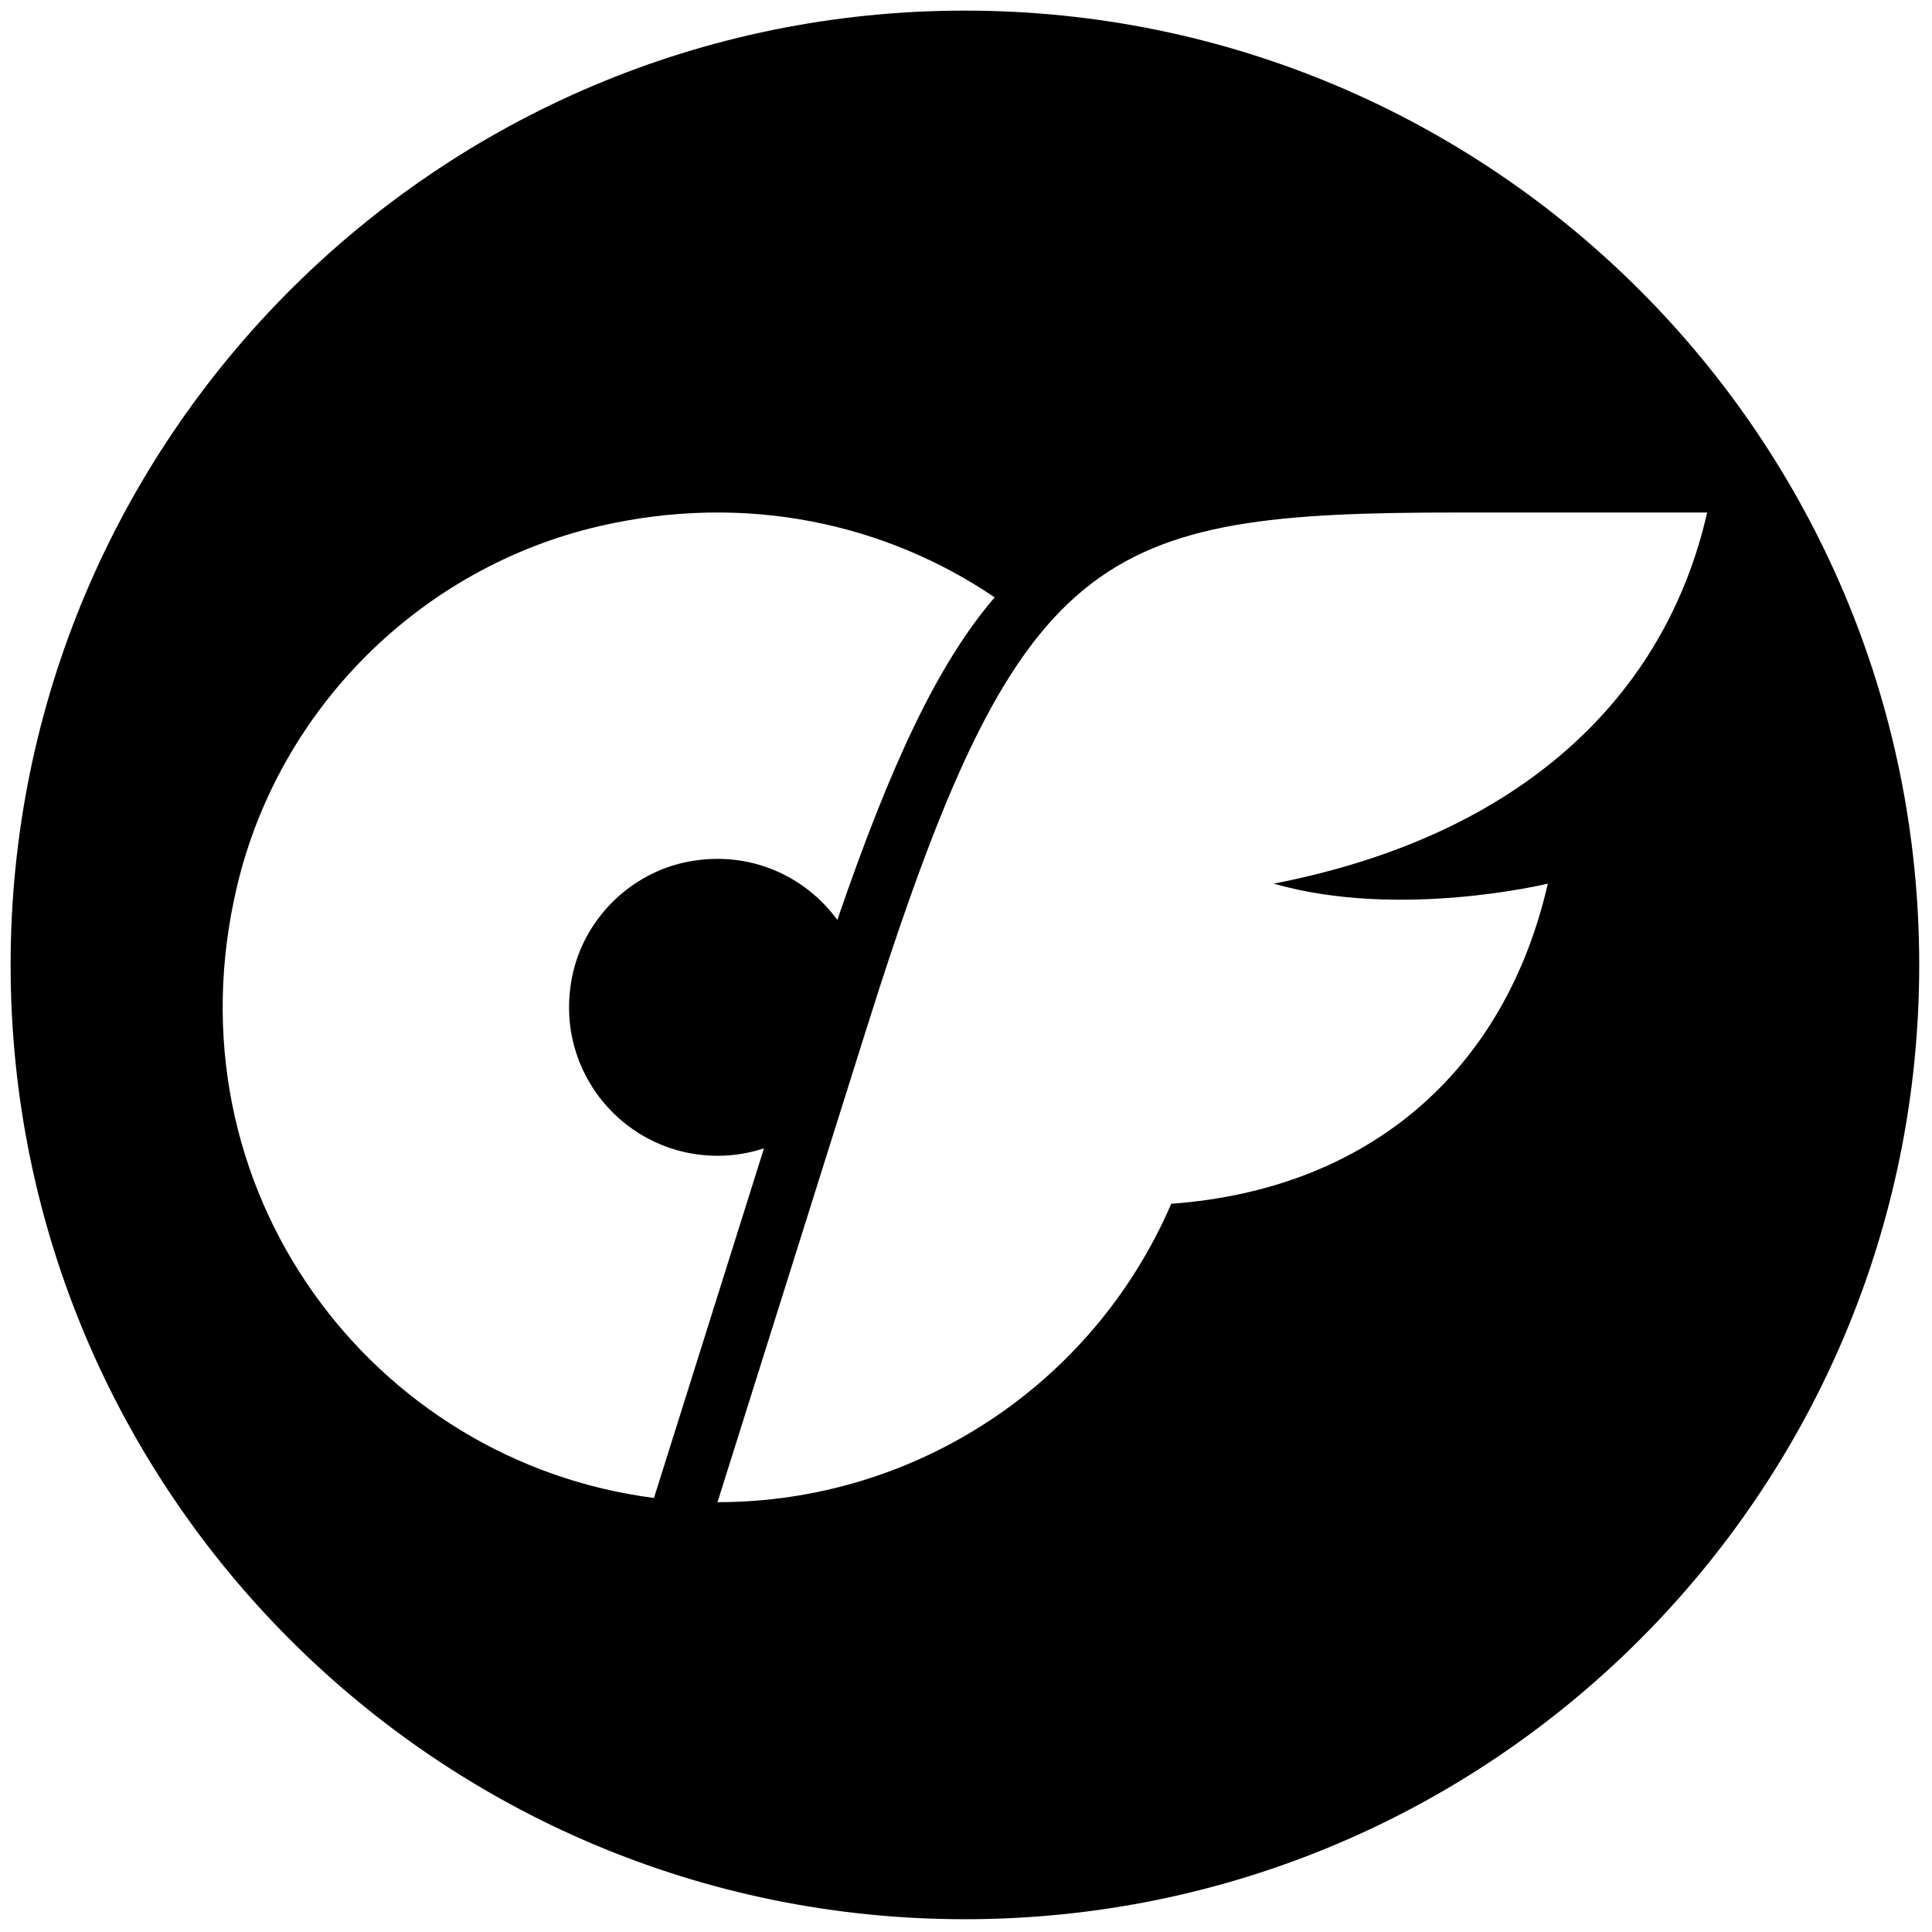
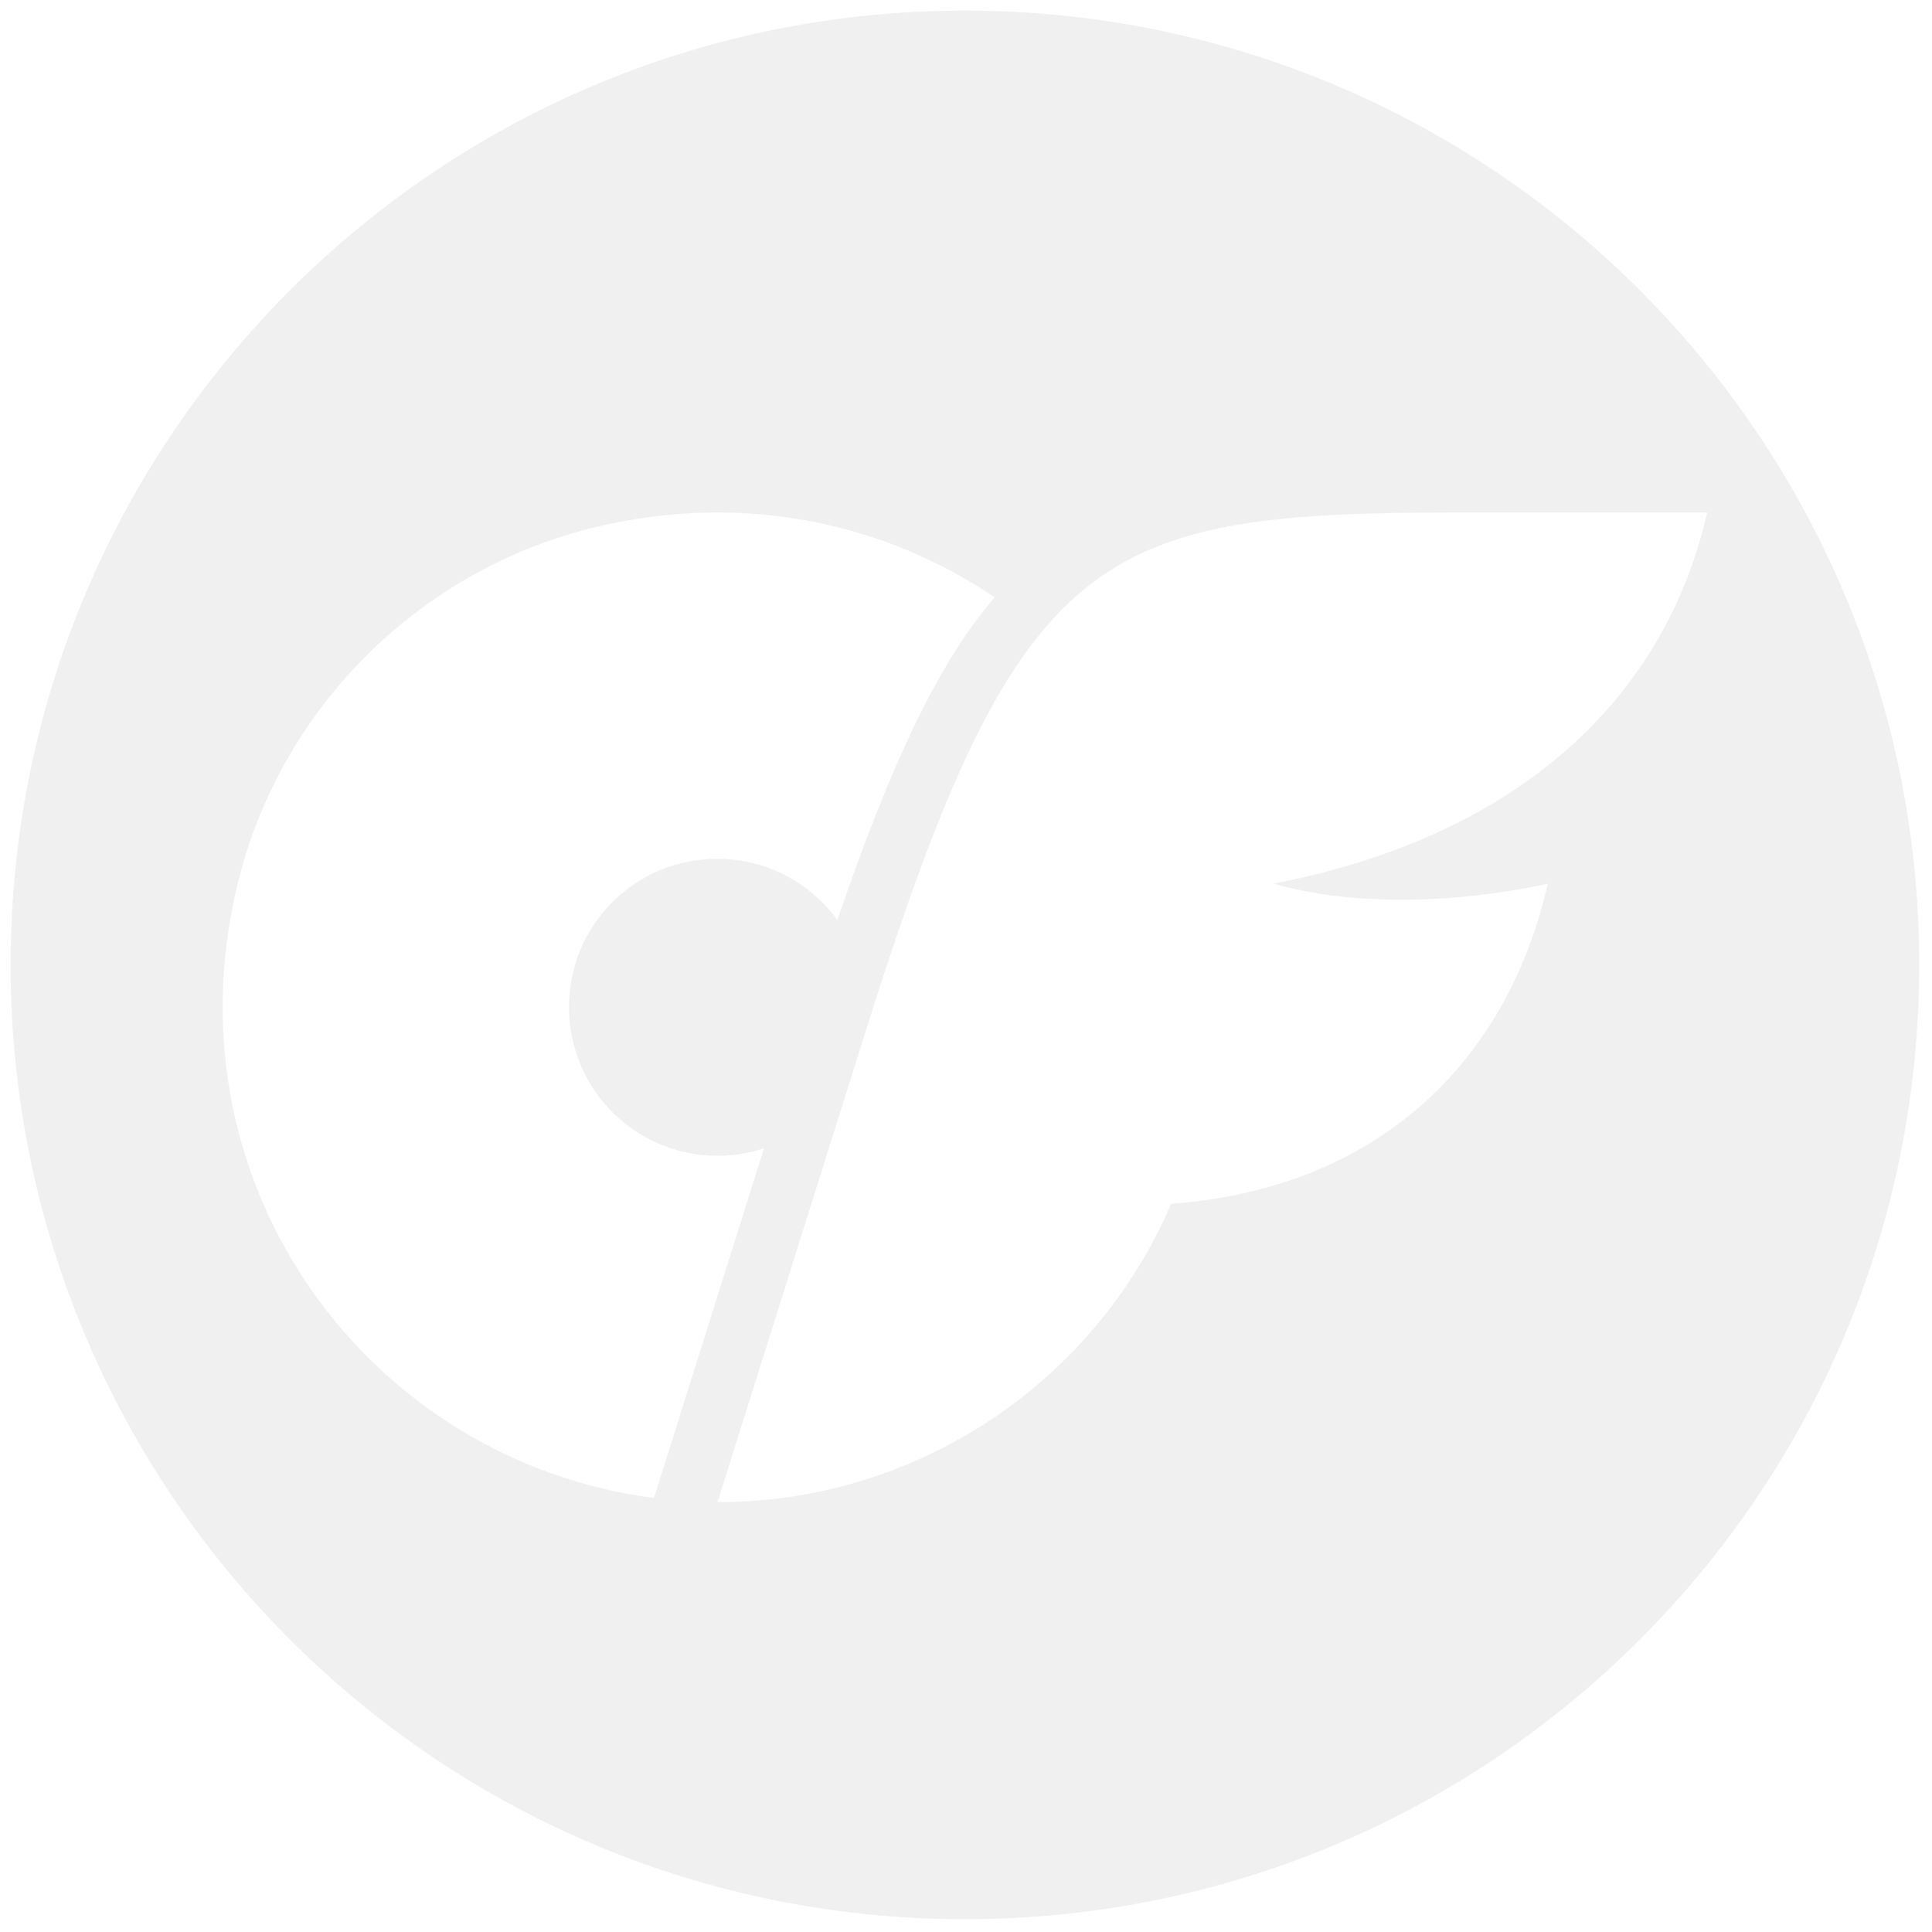
- <svg xmlns="http://www.w3.org/2000/svg" version="1.1" width="256" height="256" viewBox="0 0 256 256" xml:space="preserve">
+ <svg xmlns="http://www.w3.org/2000/svg" fill="rgb(240, 240, 240)" version="1.1" width="256" height="256" viewBox="0 0 256 256" xml:space="preserve">
  <defs>
</defs>
  <g style="stroke: none; stroke-width: 0; stroke-dasharray: none; stroke-linecap: butt; stroke-linejoin: miter; stroke-miterlimit: 10; fill: none; fill-rule: nonzero; opacity: 1;" transform="translate(1.406593 1.406593) scale(2.81 2.81)">
-     <path d="M 0 45 L 0 45 c 0 24.853 20.147 45 45 45 h 0 c 24.853 0 45 -20.147 45 -45 v 0 C 90 20.147 69.853 0 45 0 h 0 C 20.147 0 0 20.147 0 45 z M 10.678 41.285 c 1.994 -8.404 8.688 -15.038 17.105 -16.979 c 6.925 -1.596 13.498 -0.108 18.62 3.362 c -2.685 3.121 -4.914 7.905 -7.419 15.211 c -1.52 -2.081 -4.152 -3.298 -7.029 -2.748 c -2.74 0.524 -4.953 2.725 -5.485 5.464 C 25.599 50.077 29.008 54 33.333 54 c 0.006 0 0.012 0 0.019 0 c 0.76 -0.001 1.489 -0.127 2.173 -0.352 l -5.187 16.487 C 17.068 68.433 7.283 55.594 10.678 41.285 z M 59.56 41.167 c 5.929 1.706 12.927 0 12.927 0 c -2.031 8.867 -8.471 14.42 -17.758 15.096 c -3.681 8.543 -12.093 14.076 -21.396 14.071 l 7 -22.249 c 7.196 -22.869 10.885 -24.418 27.95 -24.418 H 80 C 78.04 32.3 71.285 38.895 59.56 41.167 z" style="stroke: none; stroke-width: 1; stroke-dasharray: none; stroke-linecap: butt; stroke-linejoin: miter; stroke-miterlimit: 10; fill: rgb(0,0,0); fill-rule: nonzero; opacity: 1;" transform=" matrix(1 0 0 1 0 0) " stroke-linecap="round" />
+     <path d="M 0 45 L 0 45 c 0 24.853 20.147 45 45 45 h 0 c 24.853 0 45 -20.147 45 -45 v 0 C 90 20.147 69.853 0 45 0 h 0 C 20.147 0 0 20.147 0 45 z M 10.678 41.285 c 1.994 -8.404 8.688 -15.038 17.105 -16.979 c 6.925 -1.596 13.498 -0.108 18.62 3.362 c -2.685 3.121 -4.914 7.905 -7.419 15.211 c -1.52 -2.081 -4.152 -3.298 -7.029 -2.748 c -2.74 0.524 -4.953 2.725 -5.485 5.464 C 25.599 50.077 29.008 54 33.333 54 c 0.006 0 0.012 0 0.019 0 c 0.76 -0.001 1.489 -0.127 2.173 -0.352 l -5.187 16.487 C 17.068 68.433 7.283 55.594 10.678 41.285 z M 59.56 41.167 c 5.929 1.706 12.927 0 12.927 0 c -2.031 8.867 -8.471 14.42 -17.758 15.096 c -3.681 8.543 -12.093 14.076 -21.396 14.071 l 7 -22.249 c 7.196 -22.869 10.885 -24.418 27.95 -24.418 H 80 C 78.04 32.3 71.285 38.895 59.56 41.167 z" style="stroke: none; stroke-width: 1; stroke-dasharray: none; stroke-linecap: butt; stroke-linejoin: miter; stroke-miterlimit: 10; fill: rgb(240, 240, 240); fill-rule: nonzero; opacity: 1;" transform=" matrix(1 0 0 1 0 0) " stroke-linecap="round" />
  </g>
</svg>
